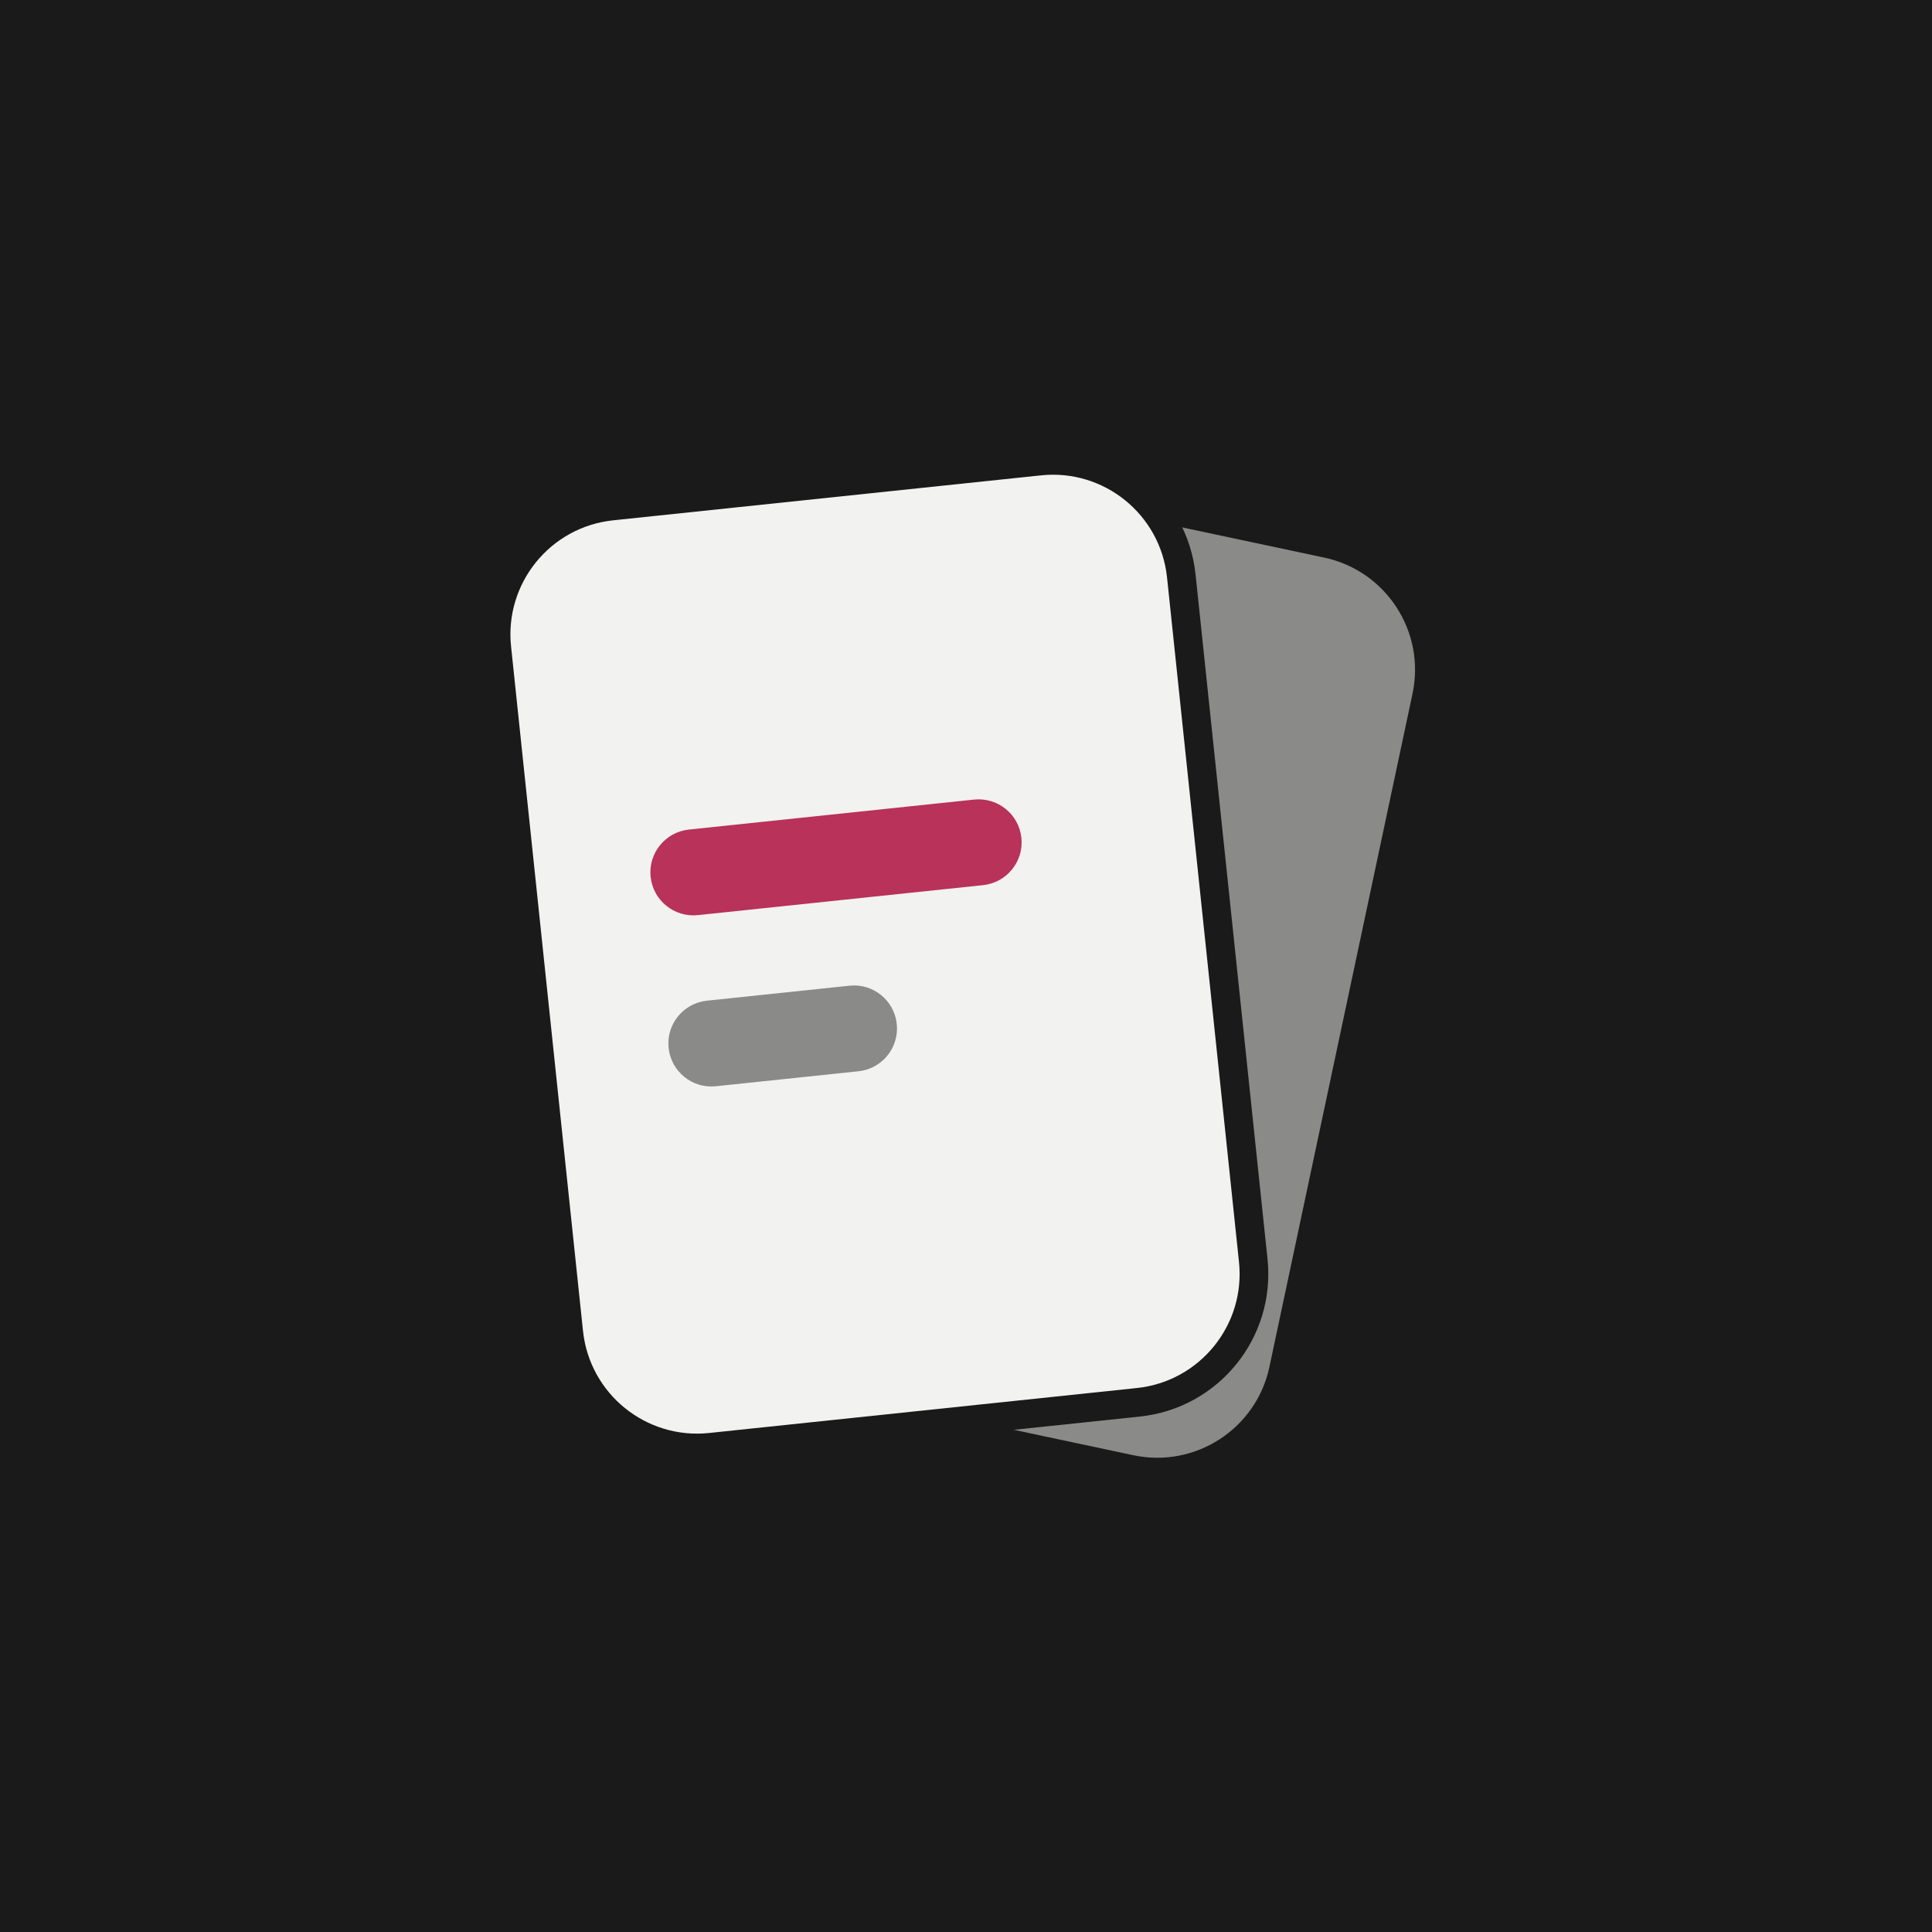
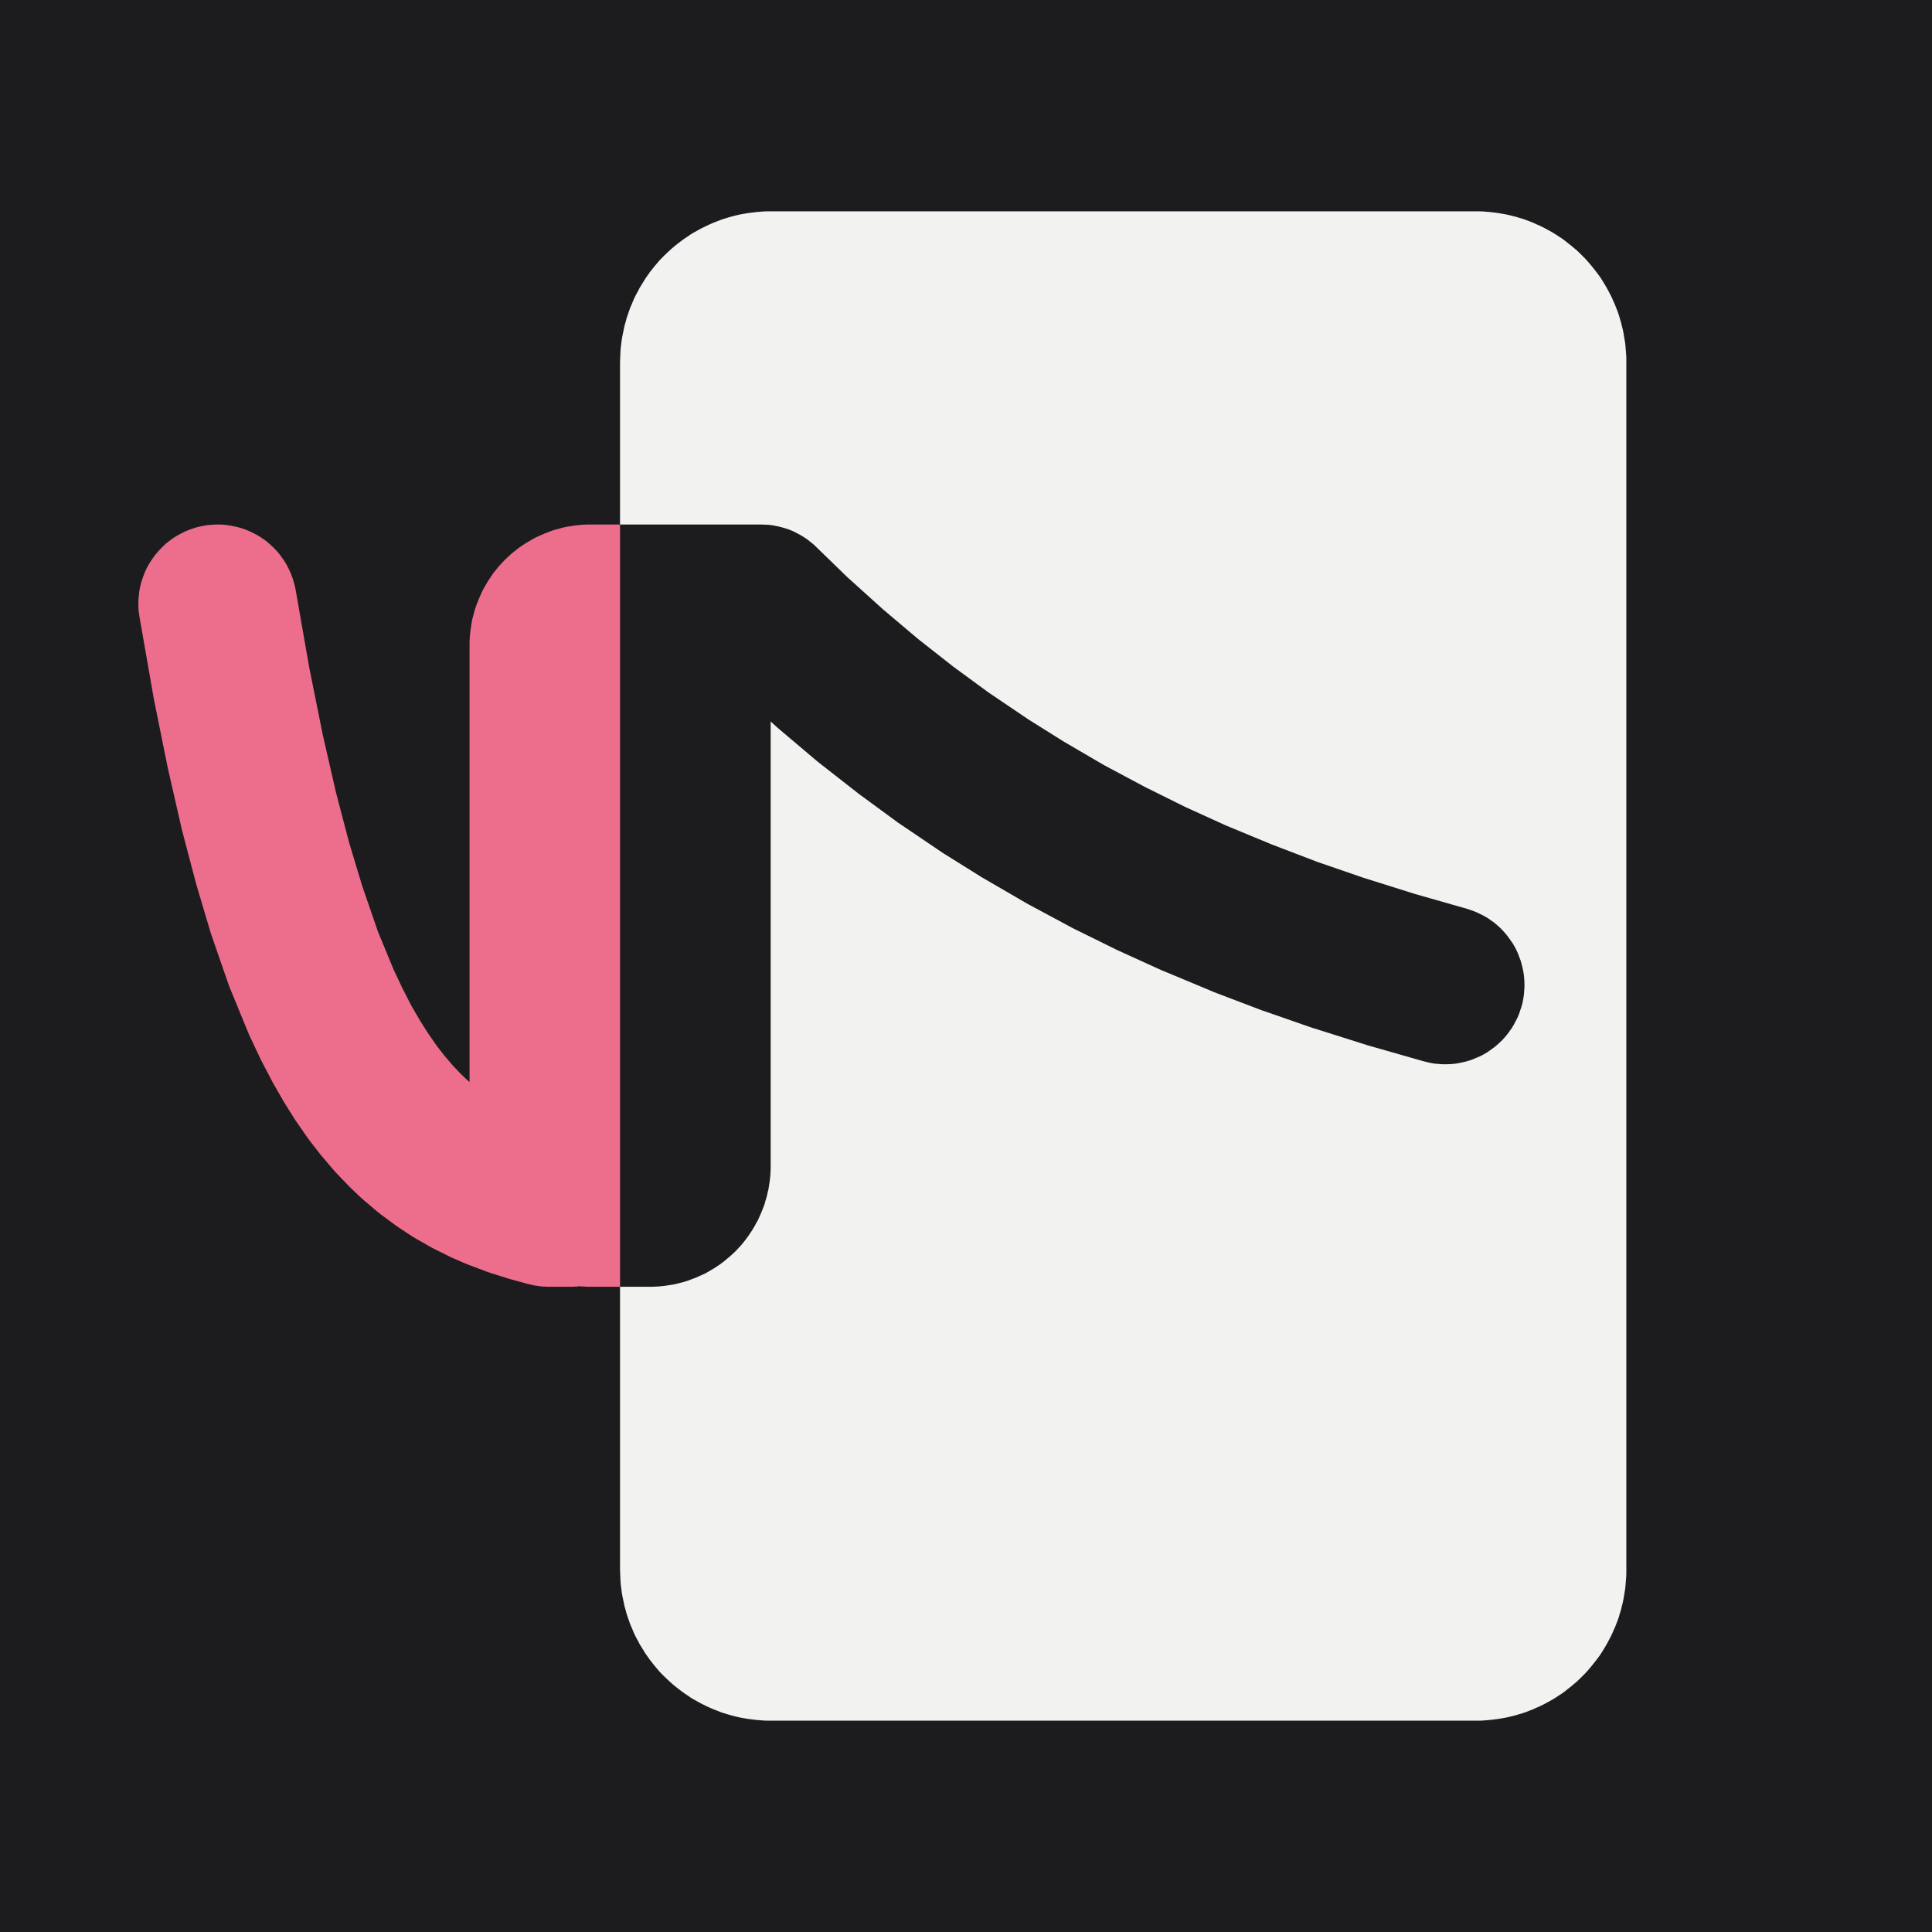
<svg xmlns="http://www.w3.org/2000/svg" viewBox="0 0 1024 1024" width="1024" height="1024">
-   <rect width="1024" height="1024" fill="#1A1A1A" />
-   <g transform="translate(132 132) scale(7.6)">
-     <defs>
-       <mask id="gap" maskUnits="userSpaceOnUse" x="0" y="0" width="100" height="100">
-         <rect width="100" height="100" fill="white" />
-         <rect x="24" y="17" width="46" height="64" rx="8" fill="black" stroke="black" stroke-width="4" stroke-linejoin="round" transform="rotate(-6 47 81)" />
-       </mask>
-     </defs>
-     <g>
-       <g mask="url(#gap)">
-         <rect x="24" y="17" width="46" height="64" rx="8" fill="#8A8A88" transform="rotate(12 47 81)" />
-       </g>
-       <rect x="24" y="17" width="46" height="64" rx="8" fill="#F2F2F0" transform="rotate(-6 47 81)" />
-       <g transform="rotate(-6 47 81)">
-         <rect x="32" y="39" width="26" height="6" rx="3" fill="#B8325A" />
-         <rect x="32" y="51" width="16" height="6" rx="3" fill="#8A8A88" />
-       </g>
-     </g>
+   <rect width="1024" height="1024" fill="#1C1C1E" />
+   <g transform="translate(67.669 112.000) scale(8)">
+     <path fill="#F2F2F0" fill-rule="evenodd" d="M42.62,0.00 L42.38,0.00 L42.13,0.01 L41.89,0.03 L41.64,0.05 L41.40,0.08 L41.16,0.11 L40.91,0.15 L40.67,0.19 L40.43,0.24 L40.19,0.30 L39.96,0.36 L39.72,0.43 L39.49,0.50 L39.26,0.58 L39.03,0.67 L38.80,0.76 L38.57,0.86 L38.35,0.96 L38.13,1.07 L37.91,1.18 L37.70,1.30 L37.48,1.42 L37.27,1.55 L37.07,1.69 L36.87,1.82 L36.67,1.97 L36.47,2.12 L36.28,2.27 L36.09,2.43 L35.91,2.59 L35.73,2.76 L35.55,2.93 L35.38,3.10 L35.21,3.28 L35.05,3.47 L34.89,3.66 L34.74,3.85 L34.59,4.04 L34.45,4.24 L34.31,4.44 L34.18,4.65 L34.05,4.86 L33.92,5.07 L33.81,5.29 L33.69,5.50 L33.58,5.72 L33.48,5.95 L33.39,6.17 L33.29,6.40 L33.21,6.63 L33.13,6.86 L33.05,7.10 L32.99,7.33 L32.92,7.57 L32.87,7.81 L32.82,8.05 L32.77,8.29 L32.73,8.53 L32.70,8.78 L32.67,9.02 L32.65,9.26 L32.64,9.51 L32.63,9.75 L32.62,10.00 L32.62,20.75 L34.60,20.75 L41.96,20.75 L42.21,20.76 L42.46,20.77 L42.71,20.80 L42.96,20.85 L43.21,20.90 L43.45,20.97 L43.69,21.04 L43.93,21.13 L44.16,21.23 L44.39,21.35 L44.61,21.47 L44.82,21.60 L45.03,21.74 L45.23,21.90 L45.43,22.06 L45.61,22.23 L47.67,24.23 L50.02,26.35 L52.36,28.33 L54.69,30.16 L57.02,31.87 L59.70,33.68 L62.03,35.14 L64.70,36.70 L67.38,38.13 L70.06,39.46 L72.74,40.68 L75.78,41.94 L78.81,43.10 L81.86,44.15 L85.26,45.22 L88.73,46.21 L88.97,46.29 L89.22,46.38 L89.45,46.48 L89.68,46.59 L89.91,46.71 L90.13,46.84 L90.34,46.99 L90.55,47.14 L90.75,47.31 L90.94,47.48 L91.12,47.67 L91.29,47.86 L91.45,48.06 L91.60,48.27 L91.75,48.48 L91.88,48.70 L92.00,48.93 L92.11,49.17 L92.20,49.41 L92.29,49.65 L92.36,49.90 L92.42,50.15 L92.47,50.40 L92.51,50.65 L92.53,50.91 L92.54,51.17 L92.54,51.43 L92.52,51.68 L92.50,51.94 L92.46,52.19 L92.41,52.45 L92.34,52.70 L92.26,52.94 L92.18,53.18 L92.08,53.42 L91.96,53.65 L91.84,53.88 L91.71,54.10 L91.56,54.31 L91.41,54.52 L91.24,54.72 L91.07,54.91 L90.88,55.09 L90.69,55.26 L90.49,55.42 L90.28,55.57 L90.07,55.72 L89.85,55.85 L89.62,55.97 L89.38,56.07 L89.15,56.17 L88.90,56.26 L88.66,56.33 L88.40,56.39 L88.15,56.44 L87.90,56.48 L87.64,56.50 L87.38,56.51 L87.12,56.51 L86.87,56.49 L86.61,56.47 L86.36,56.43 L86.10,56.37 L85.85,56.31 L82.31,55.30 L82.17,55.26 L78.63,54.14 L78.49,54.10 L75.30,52.99 L75.15,52.94 L71.97,51.73 L71.81,51.66 L68.62,50.33 L68.47,50.27 L65.64,48.98 L65.49,48.91 L62.65,47.51 L62.50,47.43 L59.67,45.91 L59.51,45.82 L56.67,44.17 L56.52,44.08 L54.04,42.53 L53.89,42.43 L51.05,40.51 L50.90,40.40 L48.42,38.58 L48.28,38.47 L45.80,36.53 L45.65,36.41 L43.18,34.32 L43.04,34.20 L42.60,33.80 L42.60,63.25 L42.60,63.45 L42.59,63.64 L42.58,63.84 L42.56,64.03 L42.54,64.23 L42.51,64.42 L42.48,64.62 L42.45,64.81 L42.40,65.00 L42.36,65.19 L42.31,65.38 L42.25,65.57 L42.20,65.76 L42.13,65.95 L42.06,66.13 L41.99,66.31 L41.91,66.49 L41.83,66.67 L41.75,66.85 L41.65,67.02 L41.56,67.19 L41.46,67.36 L41.36,67.53 L41.25,67.69 L41.14,67.86 L41.02,68.02 L40.91,68.17 L40.78,68.33 L40.66,68.48 L40.53,68.62 L40.39,68.77 L40.26,68.91 L40.12,69.04 L39.97,69.18 L39.82,69.31 L39.67,69.43 L39.52,69.56 L39.36,69.68 L39.21,69.79 L39.04,69.90 L38.88,70.01 L38.71,70.11 L38.54,70.21 L38.37,70.31 L38.20,70.40 L38.02,70.48 L37.84,70.56 L37.66,70.64 L37.48,70.71 L37.29,70.78 L37.11,70.85 L36.92,70.91 L36.73,70.96 L36.54,71.01 L36.35,71.06 L36.16,71.10 L35.97,71.13 L35.77,71.16 L35.58,71.19 L35.38,71.21 L35.19,71.23 L34.99,71.24 L34.80,71.25 L34.60,71.25 L32.62,71.25 L32.62,90.00 L32.63,90.25 L32.64,90.49 L32.65,90.74 L32.67,90.98 L32.70,91.22 L32.73,91.47 L32.77,91.71 L32.82,91.95 L32.87,92.19 L32.92,92.43 L32.99,92.67 L33.05,92.90 L33.13,93.14 L33.21,93.37 L33.29,93.60 L33.39,93.83 L33.48,94.05 L33.58,94.28 L33.69,94.50 L33.81,94.71 L33.92,94.93 L34.05,95.14 L34.18,95.35 L34.31,95.56 L34.45,95.76 L34.59,95.96 L34.74,96.15 L34.89,96.34 L35.05,96.53 L35.21,96.72 L35.38,96.90 L35.55,97.07 L35.73,97.24 L35.91,97.41 L36.09,97.57 L36.28,97.73 L36.47,97.88 L36.67,98.03 L36.87,98.18 L37.07,98.31 L37.27,98.45 L37.48,98.58 L37.70,98.70 L37.91,98.82 L38.13,98.93 L38.35,99.04 L38.57,99.14 L38.80,99.24 L39.03,99.33 L39.26,99.42 L39.49,99.50 L39.72,99.57 L39.96,99.64 L40.19,99.70 L40.43,99.76 L40.67,99.81 L40.91,99.85 L41.16,99.89 L41.40,99.92 L41.64,99.95 L41.89,99.97 L42.13,99.99 L42.38,100.00 L42.62,100.00 L89.29,100.00 L89.54,100.00 L89.78,99.99 L90.03,99.97 L90.27,99.95 L90.52,99.92 L90.76,99.89 L91.00,99.85 L91.24,99.81 L91.48,99.76 L91.72,99.70 L91.96,99.64 L92.19,99.57 L92.43,99.50 L92.66,99.42 L92.89,99.33 L93.12,99.24 L93.34,99.14 L93.57,99.04 L93.79,98.93 L94.00,98.82 L94.22,98.70 L94.43,98.58 L94.64,98.45 L94.85,98.31 L95.05,98.18 L95.25,98.03 L95.44,97.88 L95.63,97.73 L95.82,97.57 L96.01,97.41 L96.19,97.24 L96.36,97.07 L96.53,96.90 L96.70,96.72 L96.86,96.53 L97.02,96.34 L97.17,96.15 L97.32,95.96 L97.47,95.76 L97.61,95.56 L97.74,95.35 L97.87,95.14 L97.99,94.93 L98.11,94.71 L98.22,94.50 L98.33,94.28 L98.43,94.05 L98.53,93.83 L98.62,93.60 L98.71,93.37 L98.79,93.14 L98.86,92.90 L98.93,92.67 L98.99,92.43 L99.05,92.19 L99.10,91.95 L99.14,91.71 L99.18,91.47 L99.22,91.22 L99.24,90.98 L99.26,90.74 L99.28,90.49 L99.29,90.25 L99.29,90.00 L99.29,10.00 L99.29,9.75 L99.28,9.51 L99.26,9.26 L99.24,9.02 L99.22,8.78 L99.18,8.53 L99.14,8.29 L99.10,8.05 L99.05,7.81 L98.99,7.57 L98.93,7.33 L98.86,7.10 L98.79,6.86 L98.71,6.63 L98.62,6.40 L98.53,6.17 L98.43,5.95 L98.33,5.72 L98.22,5.50 L98.11,5.29 L97.99,5.07 L97.87,4.86 L97.74,4.65 L97.61,4.44 L97.47,4.24 L97.32,4.04 L97.17,3.85 L97.02,3.66 L96.86,3.47 L96.70,3.28 L96.53,3.10 L96.36,2.93 L96.19,2.76 L96.01,2.59 L95.82,2.43 L95.63,2.27 L95.44,2.12 L95.25,1.97 L95.05,1.82 L94.85,1.69 L94.64,1.55 L94.43,1.42 L94.22,1.30 L94.00,1.18 L93.79,1.07 L93.57,0.96 L93.34,0.86 L93.12,0.76 L92.89,0.67 L92.66,0.58 L92.43,0.50 L92.19,0.43 L91.96,0.36 L91.72,0.30 L91.48,0.24 L91.24,0.19 L91.00,0.15 L90.76,0.11 L90.52,0.08 L90.27,0.05 L90.03,0.03 L89.78,0.01 L89.54,0.00 L89.29,0.00Z" />
+     <path fill="#ED6E8C" fill-rule="evenodd" d="M2.67,36.93 L3.58,40.92 L3.62,41.08 L4.54,44.57 L4.59,44.74 L5.50,47.80 L5.57,48.01 L6.71,51.30 L6.82,51.57 L7.96,54.35 L8.06,54.59 L8.75,56.05 L8.84,56.24 L9.53,57.56 L9.63,57.75 L10.32,58.95 L10.44,59.15 L11.12,60.23 L11.26,60.43 L11.94,61.41 L12.09,61.61 L12.78,62.50 L12.94,62.69 L13.63,63.50 L13.80,63.69 L14.49,64.41 L14.67,64.60 L15.36,65.26 L15.58,65.46 L16.50,66.24 L16.76,66.45 L17.68,67.13 L17.95,67.32 L18.86,67.92 L19.13,68.08 L20.04,68.60 L20.30,68.74 L21.21,69.19 L21.45,69.31 L22.37,69.71 L22.62,69.81 L23.76,70.24 L24.02,70.33 L25.16,70.69 L25.39,70.76 L26.53,71.07 L26.55,71.07 L26.62,71.09 L26.75,71.12 L26.77,71.13 L26.78,71.13 L26.80,71.13 L26.88,71.15 L27.00,71.17 L27.03,71.18 L27.04,71.18 L27.05,71.18 L27.13,71.19 L27.26,71.21 L27.28,71.21 L27.29,71.21 L27.31,71.22 L27.38,71.22 L27.51,71.24 L27.54,71.24 L27.55,71.24 L27.56,71.24 L27.64,71.24 L27.77,71.25 L27.79,71.25 L27.80,71.25 L27.82,71.25 L27.90,71.25 L29.35,71.25 L29.48,71.25 L29.61,71.24 L29.74,71.24 L29.86,71.22 L29.93,71.22 L30.06,71.23 L30.26,71.24 L30.45,71.25 L30.65,71.25 L32.62,71.25 L32.62,20.75 L30.65,20.75 L30.45,20.75 L30.26,20.76 L30.06,20.77 L29.87,20.79 L29.67,20.81 L29.48,20.84 L29.28,20.87 L29.09,20.90 L28.90,20.94 L28.71,20.99 L28.52,21.04 L28.33,21.09 L28.14,21.15 L27.95,21.22 L27.77,21.29 L27.59,21.36 L27.41,21.44 L27.23,21.52 L27.05,21.60 L26.88,21.69 L26.71,21.79 L26.54,21.89 L26.37,21.99 L26.20,22.10 L26.04,22.21 L25.88,22.32 L25.73,22.44 L25.57,22.57 L25.42,22.69 L25.28,22.82 L25.13,22.96 L24.99,23.09 L24.86,23.23 L24.72,23.38 L24.59,23.52 L24.47,23.67 L24.34,23.83 L24.22,23.98 L24.11,24.14 L24.00,24.31 L23.89,24.47 L23.79,24.64 L23.69,24.81 L23.59,24.98 L23.50,25.15 L23.42,25.33 L23.34,25.51 L23.26,25.69 L23.19,25.87 L23.12,26.05 L23.05,26.24 L22.99,26.43 L22.94,26.62 L22.89,26.81 L22.84,27.00 L22.80,27.19 L22.77,27.38 L22.74,27.58 L22.71,27.77 L22.69,27.97 L22.67,28.16 L22.66,28.36 L22.65,28.55 L22.65,28.75 L22.65,51.25 L22.65,57.69 L22.50,57.56 L22.02,57.10 L21.52,56.57 L21.00,55.96 L20.47,55.28 L19.93,54.50 L19.37,53.62 L18.79,52.62 L18.21,51.49 L17.62,50.24 L16.58,47.72 L15.53,44.67 L14.67,41.82 L13.80,38.50 L12.92,34.66 L12.03,30.23 L11.13,25.09 L11.08,24.84 L11.01,24.59 L10.94,24.34 L10.85,24.10 L10.75,23.86 L10.64,23.63 L10.52,23.40 L10.39,23.18 L10.24,22.97 L10.09,22.76 L9.93,22.56 L9.75,22.37 L9.57,22.19 L9.38,22.02 L9.18,21.85 L8.97,21.70 L8.76,21.56 L8.54,21.43 L8.31,21.31 L8.08,21.20 L7.84,21.10 L7.59,21.01 L7.35,20.94 L7.10,20.88 L6.84,20.83 L6.59,20.79 L6.33,20.76 L6.08,20.75 L5.82,20.75 L5.56,20.77 L5.30,20.79 L5.05,20.83 L4.80,20.88 L4.55,20.94 L4.30,21.02 L4.06,21.11 L3.82,21.20 L3.59,21.32 L3.36,21.44 L3.14,21.57 L2.93,21.71 L2.72,21.87 L2.52,22.03 L2.33,22.21 L2.15,22.39 L1.98,22.58 L1.81,22.78 L1.66,22.99 L1.52,23.20 L1.38,23.42 L1.26,23.65 L1.15,23.88 L1.06,24.12 L0.97,24.36 L0.89,24.61 L0.83,24.86 L0.78,25.11 L0.75,25.37 L0.72,25.62 L0.71,25.88 L0.71,26.14 L0.72,26.40 L0.75,26.65 L0.79,26.91 L1.70,32.11 L1.72,32.24 L2.64,36.79Z" />
  </g>
</svg>
